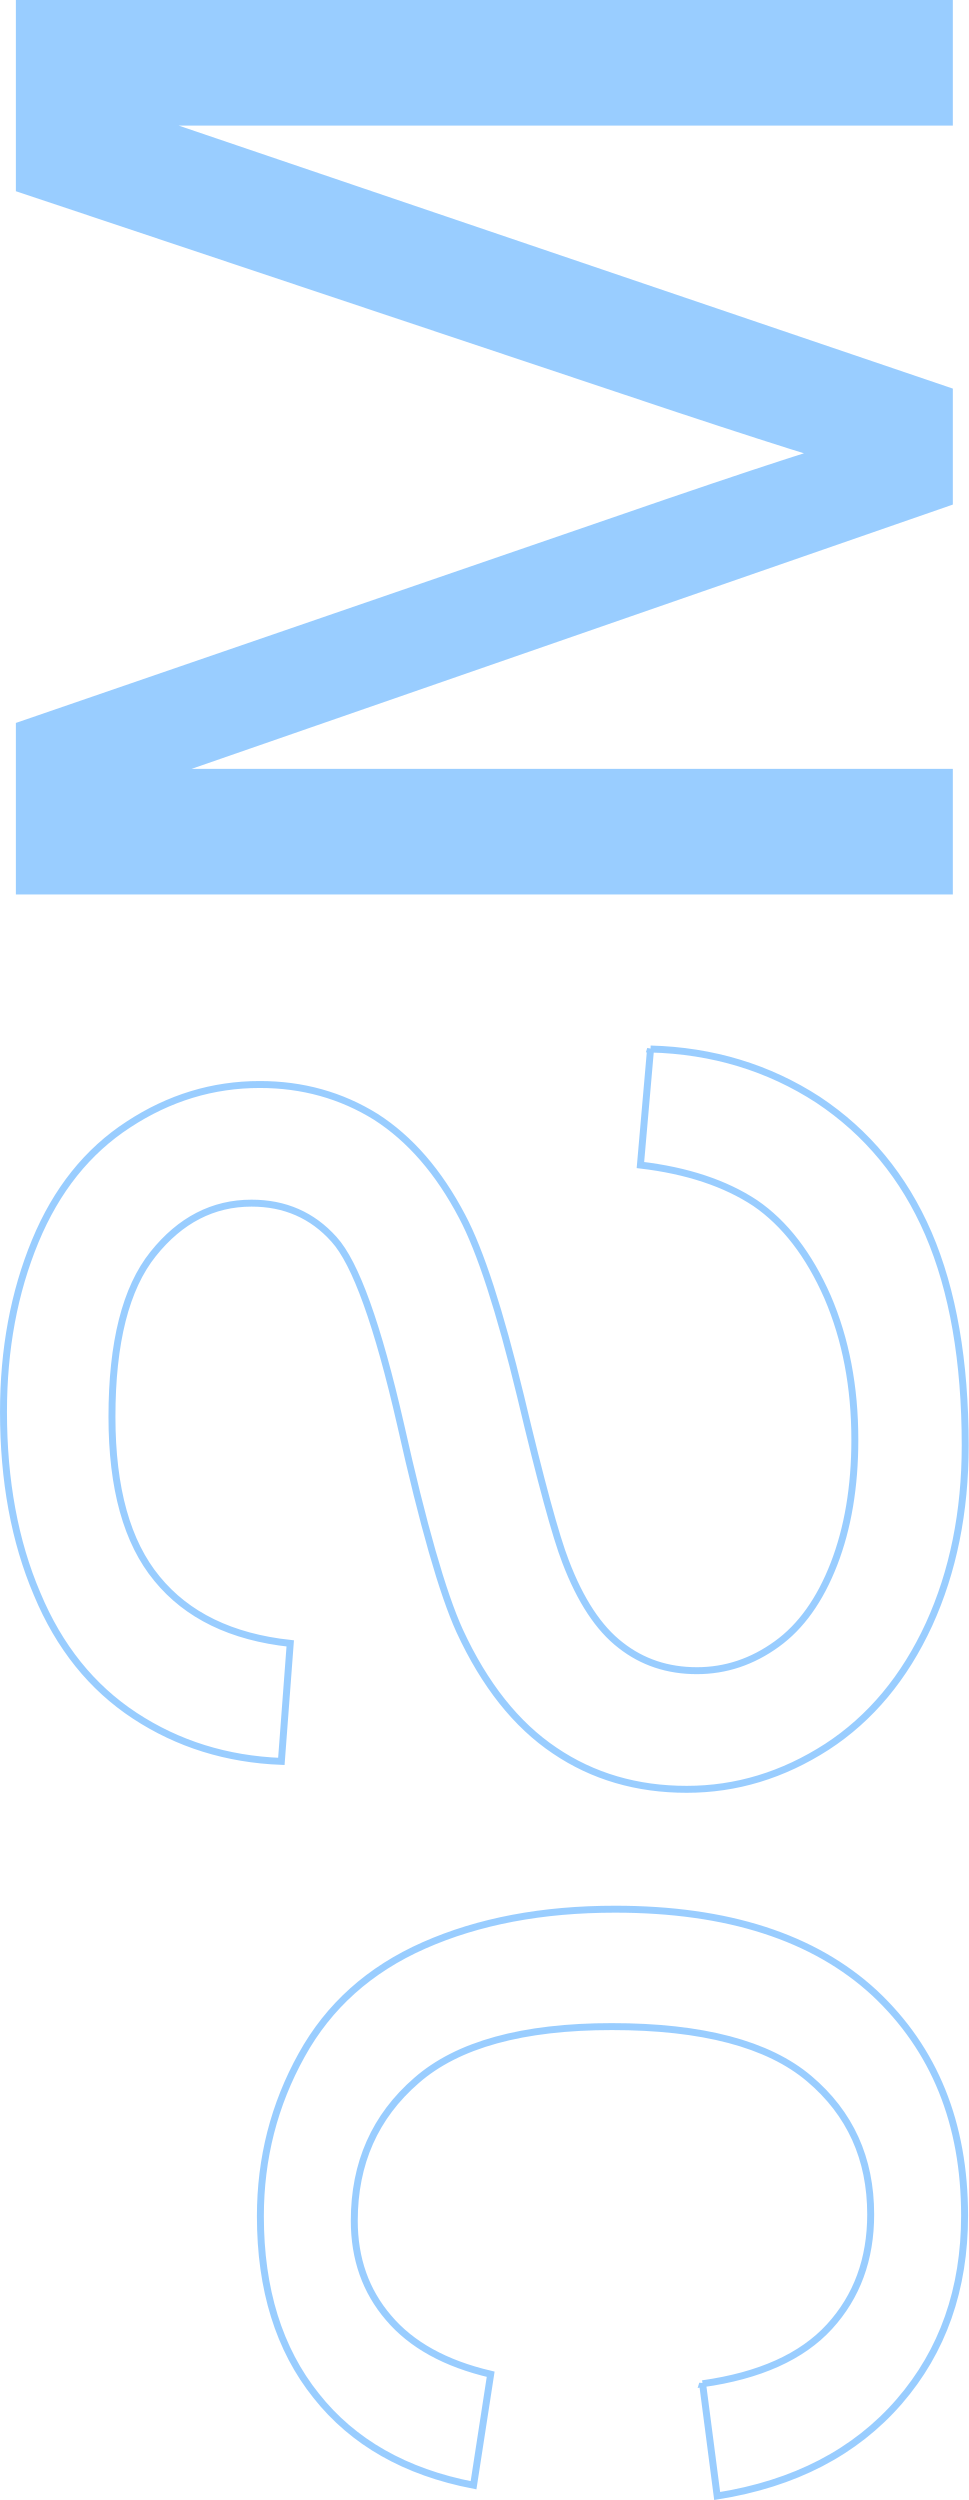
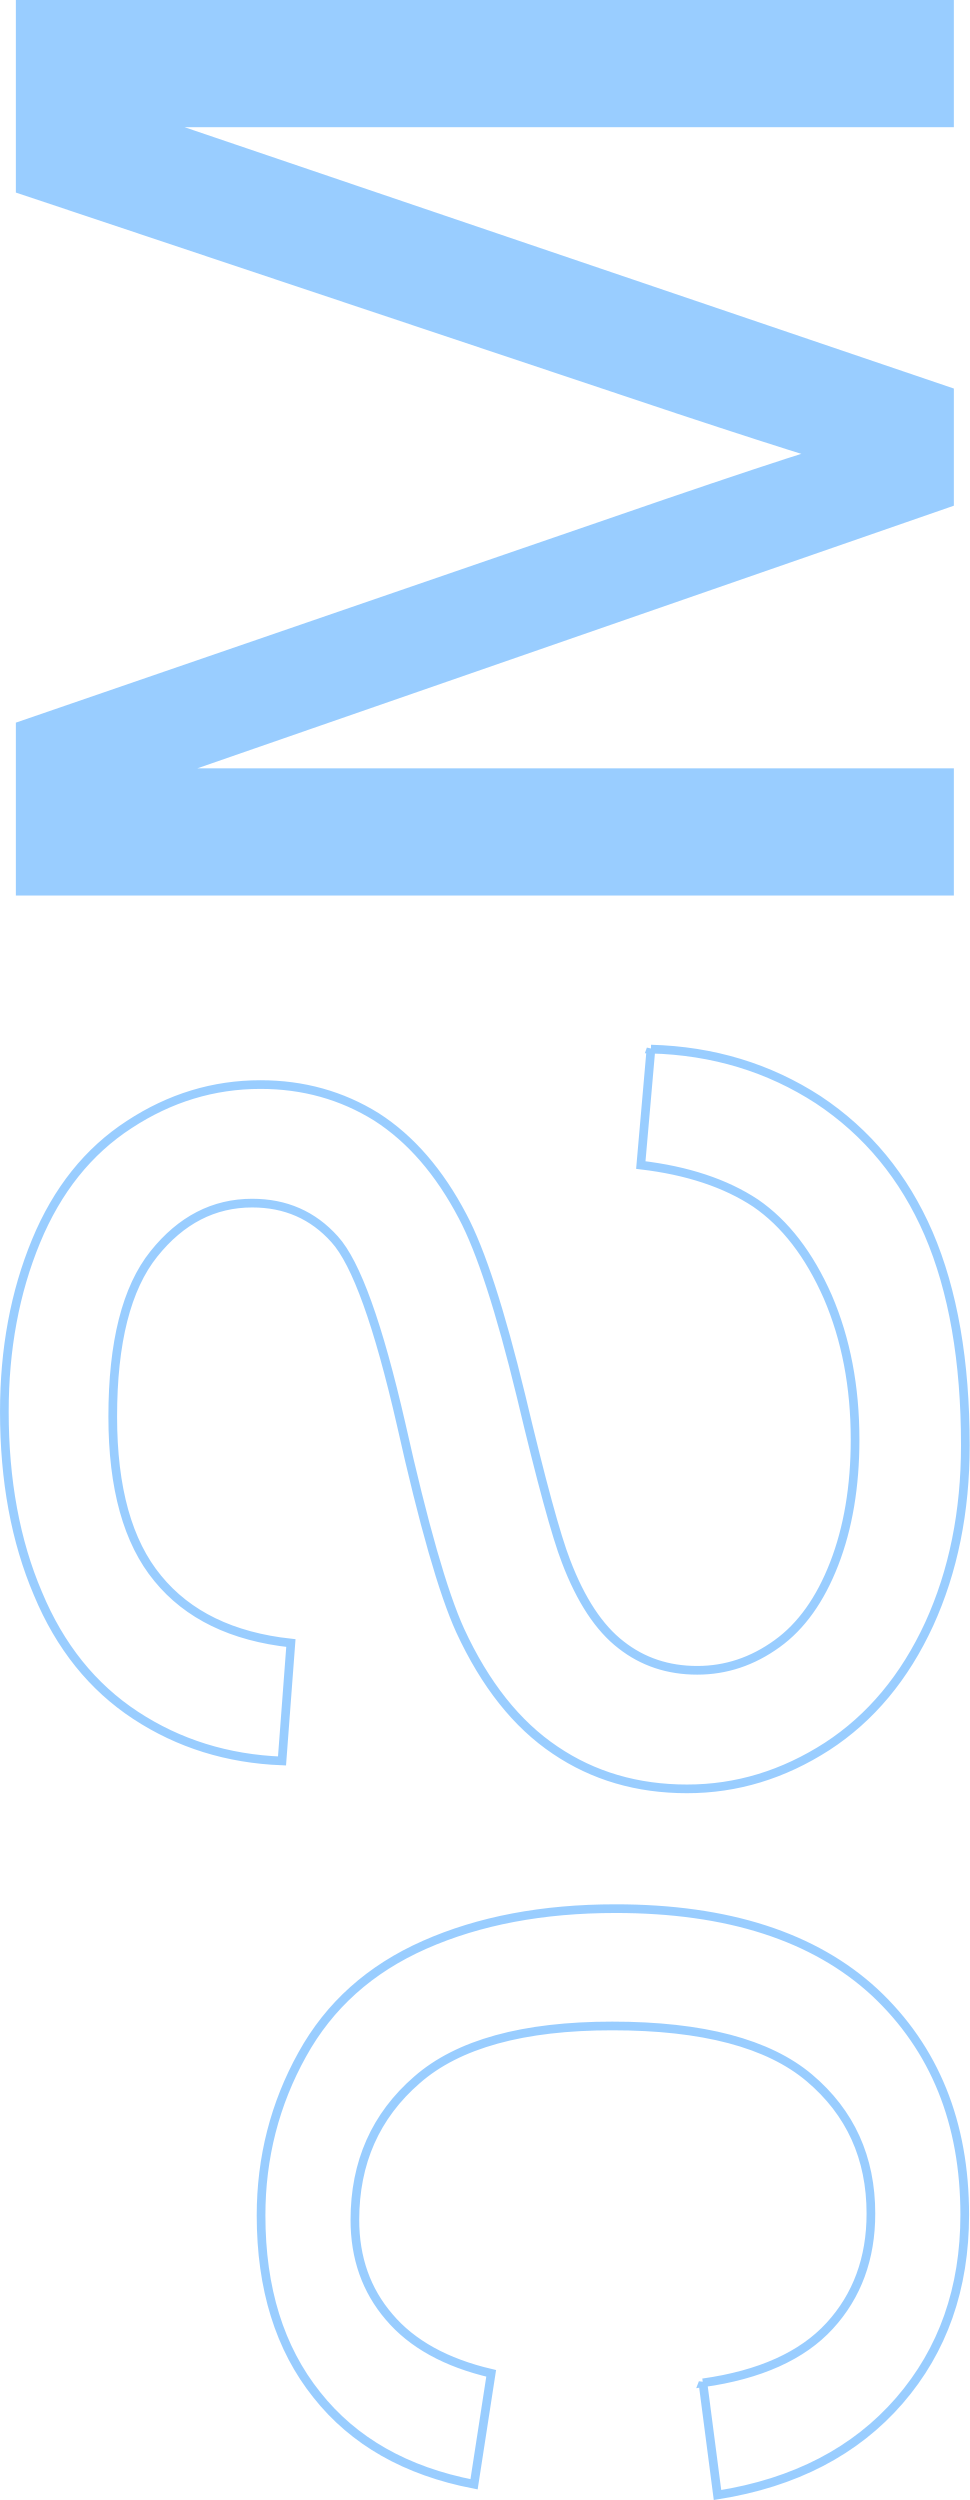
- <svg xmlns="http://www.w3.org/2000/svg" width="55.761mm" height="143.909mm" viewBox="0 0 55.761 143.909" version="1.1" id="svg8">
+ <svg xmlns="http://www.w3.org/2000/svg" width="55.861mm" height="144.016mm" viewBox="0 0 55.861 144.016" version="1.1" id="svg8">
  <defs id="defs2" />
-   <g id="layer1" transform="translate(-75.63975,38.15552)">
+   <g id="layer1" transform="translate(-75.58975,38.20552)">
    <g id="g4535">
      <g id="g3735" transform="rotate(90,103.5204,33.78411)">
-         <path id="path4522" style="font-style:normal;font-variant:normal;font-weight:normal;font-stretch:normal;font-size:282.667px;line-height:1.25;font-family:Arial;-inkscape-font-specification:Arial;letter-spacing:0px;word-spacing:0px;fill:#99cdff;fill-opacity:1;stroke:#99cdff;stroke-width:0.4;stroke-miterlimit:4;stroke-dasharray:none;stroke-opacity:1" d="m 31.781,7.016 v 53.535 h 10.663 l 12.672,-37.906 q 1.753,-5.295 2.556,-7.924 0.913,2.921 2.848,8.582 l 12.818,37.248 h 9.531 V 7.016 h -6.829 v 44.808 L 60.484,7.016 H 54.093 L 38.61,52.591 V 7.016 Z" />
-         <path id="path4524" style="font-style:normal;font-variant:normal;font-weight:normal;font-stretch:normal;font-size:282.667px;line-height:1.25;font-family:Arial;-inkscape-font-specification:Arial;letter-spacing:0px;word-spacing:0px;fill:none;fill-opacity:1;stroke:#99cdff;stroke-width:0.4;stroke-miterlimit:4;stroke-dasharray:none;stroke-opacity:1" d="m 91.962,24.216 6.683,0.584 q 0.475,-4.017 2.191,-6.61 1.753,-2.556 5.405,-4.163 3.652,-1.57 8.217,-1.57 4.053,0 7.158,1.205 3.104,1.205 4.601,3.287 1.534,2.118 1.534,4.601 0,2.52 -1.461,4.382 -1.461,1.899 -4.82,3.177 -2.155,0.84 -9.531,2.593 -7.377,1.789 -10.335,3.36 -3.834,2.008 -5.733,4.966 -1.862,2.994 -1.862,6.683 0,4.053 2.301,7.559 2.301,3.542 6.719,5.368 4.419,1.826 9.823,1.826 5.952,0 10.481,-1.935 4.565,-1.899 7.011,-5.624 2.447,-3.725 2.629,-8.436 l -6.792,-0.511 q -0.548,5.076 -3.725,7.669 -3.141,2.593 -9.312,2.593 -6.427,0 -9.385,-2.374 -2.921,-2.337 -2.921,-5.66 0,-2.885 2.082,-4.747 2.045,-1.862 10.663,-3.834 8.655,-1.935 11.868,-3.396 4.674,-2.155 6.902,-5.478 2.228,-3.287 2.228,-7.596 0,-4.273 -2.447,-8.07 -2.447,-3.761 -7.048,-5.879 -4.565,-2.082 -10.298,-2.082 -7.267,0 -12.197,2.118 -4.893,2.118 -7.705,6.354 -2.775,4.273 -2.921,9.641 z" />
-         <path id="path4526" style="font-style:normal;font-variant:normal;font-weight:normal;font-stretch:normal;font-size:282.667px;line-height:1.25;font-family:Arial;-inkscape-font-specification:Arial;letter-spacing:0px;word-spacing:0px;fill:none;fill-opacity:1;stroke:#99cdff;stroke-width:0.4;stroke-miterlimit:4;stroke-dasharray:none;stroke-opacity:1" d="M 168.796,21.222 175.26,20.382 q -1.059,-6.683 -5.441,-10.481 -4.346,-3.761 -10.7,-3.761 -7.961,0 -12.818,5.186 -4.82,5.222 -4.82,14.936 0,6.281 2.082,10.992 2.082,4.711 6.318,7.048 4.273,2.374 9.276,2.374 6.318,0 10.335,-3.214 4.017,-3.177 5.149,-9.056 l -6.391,-0.986 q -0.913,3.907 -3.25,5.879 -2.301,1.972 -5.587,1.972 -4.966,0 -8.07,-3.579 -3.104,-3.542 -3.104,-11.248 0,-7.815 2.994,-11.357 2.994,-3.542 7.815,-3.542 3.871,0 6.464,2.374 2.593,2.374 3.287,7.304 z" />
+         <path id="path4522" style="font-style:normal;font-variant:normal;font-weight:normal;font-stretch:normal;font-size:282.667px;line-height:1.25;font-family:Arial;-inkscape-font-specification:Arial;letter-spacing:0px;word-spacing:0px;fill:#99cdff;fill-opacity:1;stroke:#99cdff;stroke-width:0.5;stroke-miterlimit:4;stroke-dasharray:none;stroke-opacity:1" d="m 31.781,7.016 v 53.535 h 10.663 l 12.672,-37.906 q 1.753,-5.295 2.556,-7.924 0.913,2.921 2.848,8.582 l 12.818,37.248 h 9.531 V 7.016 h -6.829 v 44.808 L 60.484,7.016 H 54.093 L 38.61,52.591 V 7.016 Z" />
+         <path id="path4524" style="font-style:normal;font-variant:normal;font-weight:normal;font-stretch:normal;font-size:282.667px;line-height:1.25;font-family:Arial;-inkscape-font-specification:Arial;letter-spacing:0px;word-spacing:0px;fill:none;fill-opacity:1;stroke:#99cdff;stroke-width:0.5;stroke-miterlimit:4;stroke-dasharray:none;stroke-opacity:1" d="m 91.962,24.216 6.683,0.584 q 0.475,-4.017 2.191,-6.61 1.753,-2.556 5.405,-4.163 3.652,-1.57 8.217,-1.57 4.053,0 7.158,1.205 3.104,1.205 4.601,3.287 1.534,2.118 1.534,4.601 0,2.52 -1.461,4.382 -1.461,1.899 -4.82,3.177 -2.155,0.84 -9.531,2.593 -7.377,1.789 -10.335,3.36 -3.834,2.008 -5.733,4.966 -1.862,2.994 -1.862,6.683 0,4.053 2.301,7.559 2.301,3.542 6.719,5.368 4.419,1.826 9.823,1.826 5.952,0 10.481,-1.935 4.565,-1.899 7.011,-5.624 2.447,-3.725 2.629,-8.436 l -6.792,-0.511 q -0.548,5.076 -3.725,7.669 -3.141,2.593 -9.312,2.593 -6.427,0 -9.385,-2.374 -2.921,-2.337 -2.921,-5.66 0,-2.885 2.082,-4.747 2.045,-1.862 10.663,-3.834 8.655,-1.935 11.868,-3.396 4.674,-2.155 6.902,-5.478 2.228,-3.287 2.228,-7.596 0,-4.273 -2.447,-8.07 -2.447,-3.761 -7.048,-5.879 -4.565,-2.082 -10.298,-2.082 -7.267,0 -12.197,2.118 -4.893,2.118 -7.705,6.354 -2.775,4.273 -2.921,9.641 z" />
+         <path id="path4526" style="font-style:normal;font-variant:normal;font-weight:normal;font-stretch:normal;font-size:282.667px;line-height:1.25;font-family:Arial;-inkscape-font-specification:Arial;letter-spacing:0px;word-spacing:0px;fill:none;fill-opacity:1;stroke:#99cdff;stroke-width:0.5;stroke-miterlimit:4;stroke-dasharray:none;stroke-opacity:1" d="M 168.796,21.222 175.26,20.382 q -1.059,-6.683 -5.441,-10.481 -4.346,-3.761 -10.7,-3.761 -7.961,0 -12.818,5.186 -4.82,5.222 -4.82,14.936 0,6.281 2.082,10.992 2.082,4.711 6.318,7.048 4.273,2.374 9.276,2.374 6.318,0 10.335,-3.214 4.017,-3.177 5.149,-9.056 l -6.391,-0.986 q -0.913,3.907 -3.25,5.879 -2.301,1.972 -5.587,1.972 -4.966,0 -8.07,-3.579 -3.104,-3.542 -3.104,-11.248 0,-7.815 2.994,-11.357 2.994,-3.542 7.815,-3.542 3.871,0 6.464,2.374 2.593,2.374 3.287,7.304 z" />
      </g>
    </g>
  </g>
</svg>
